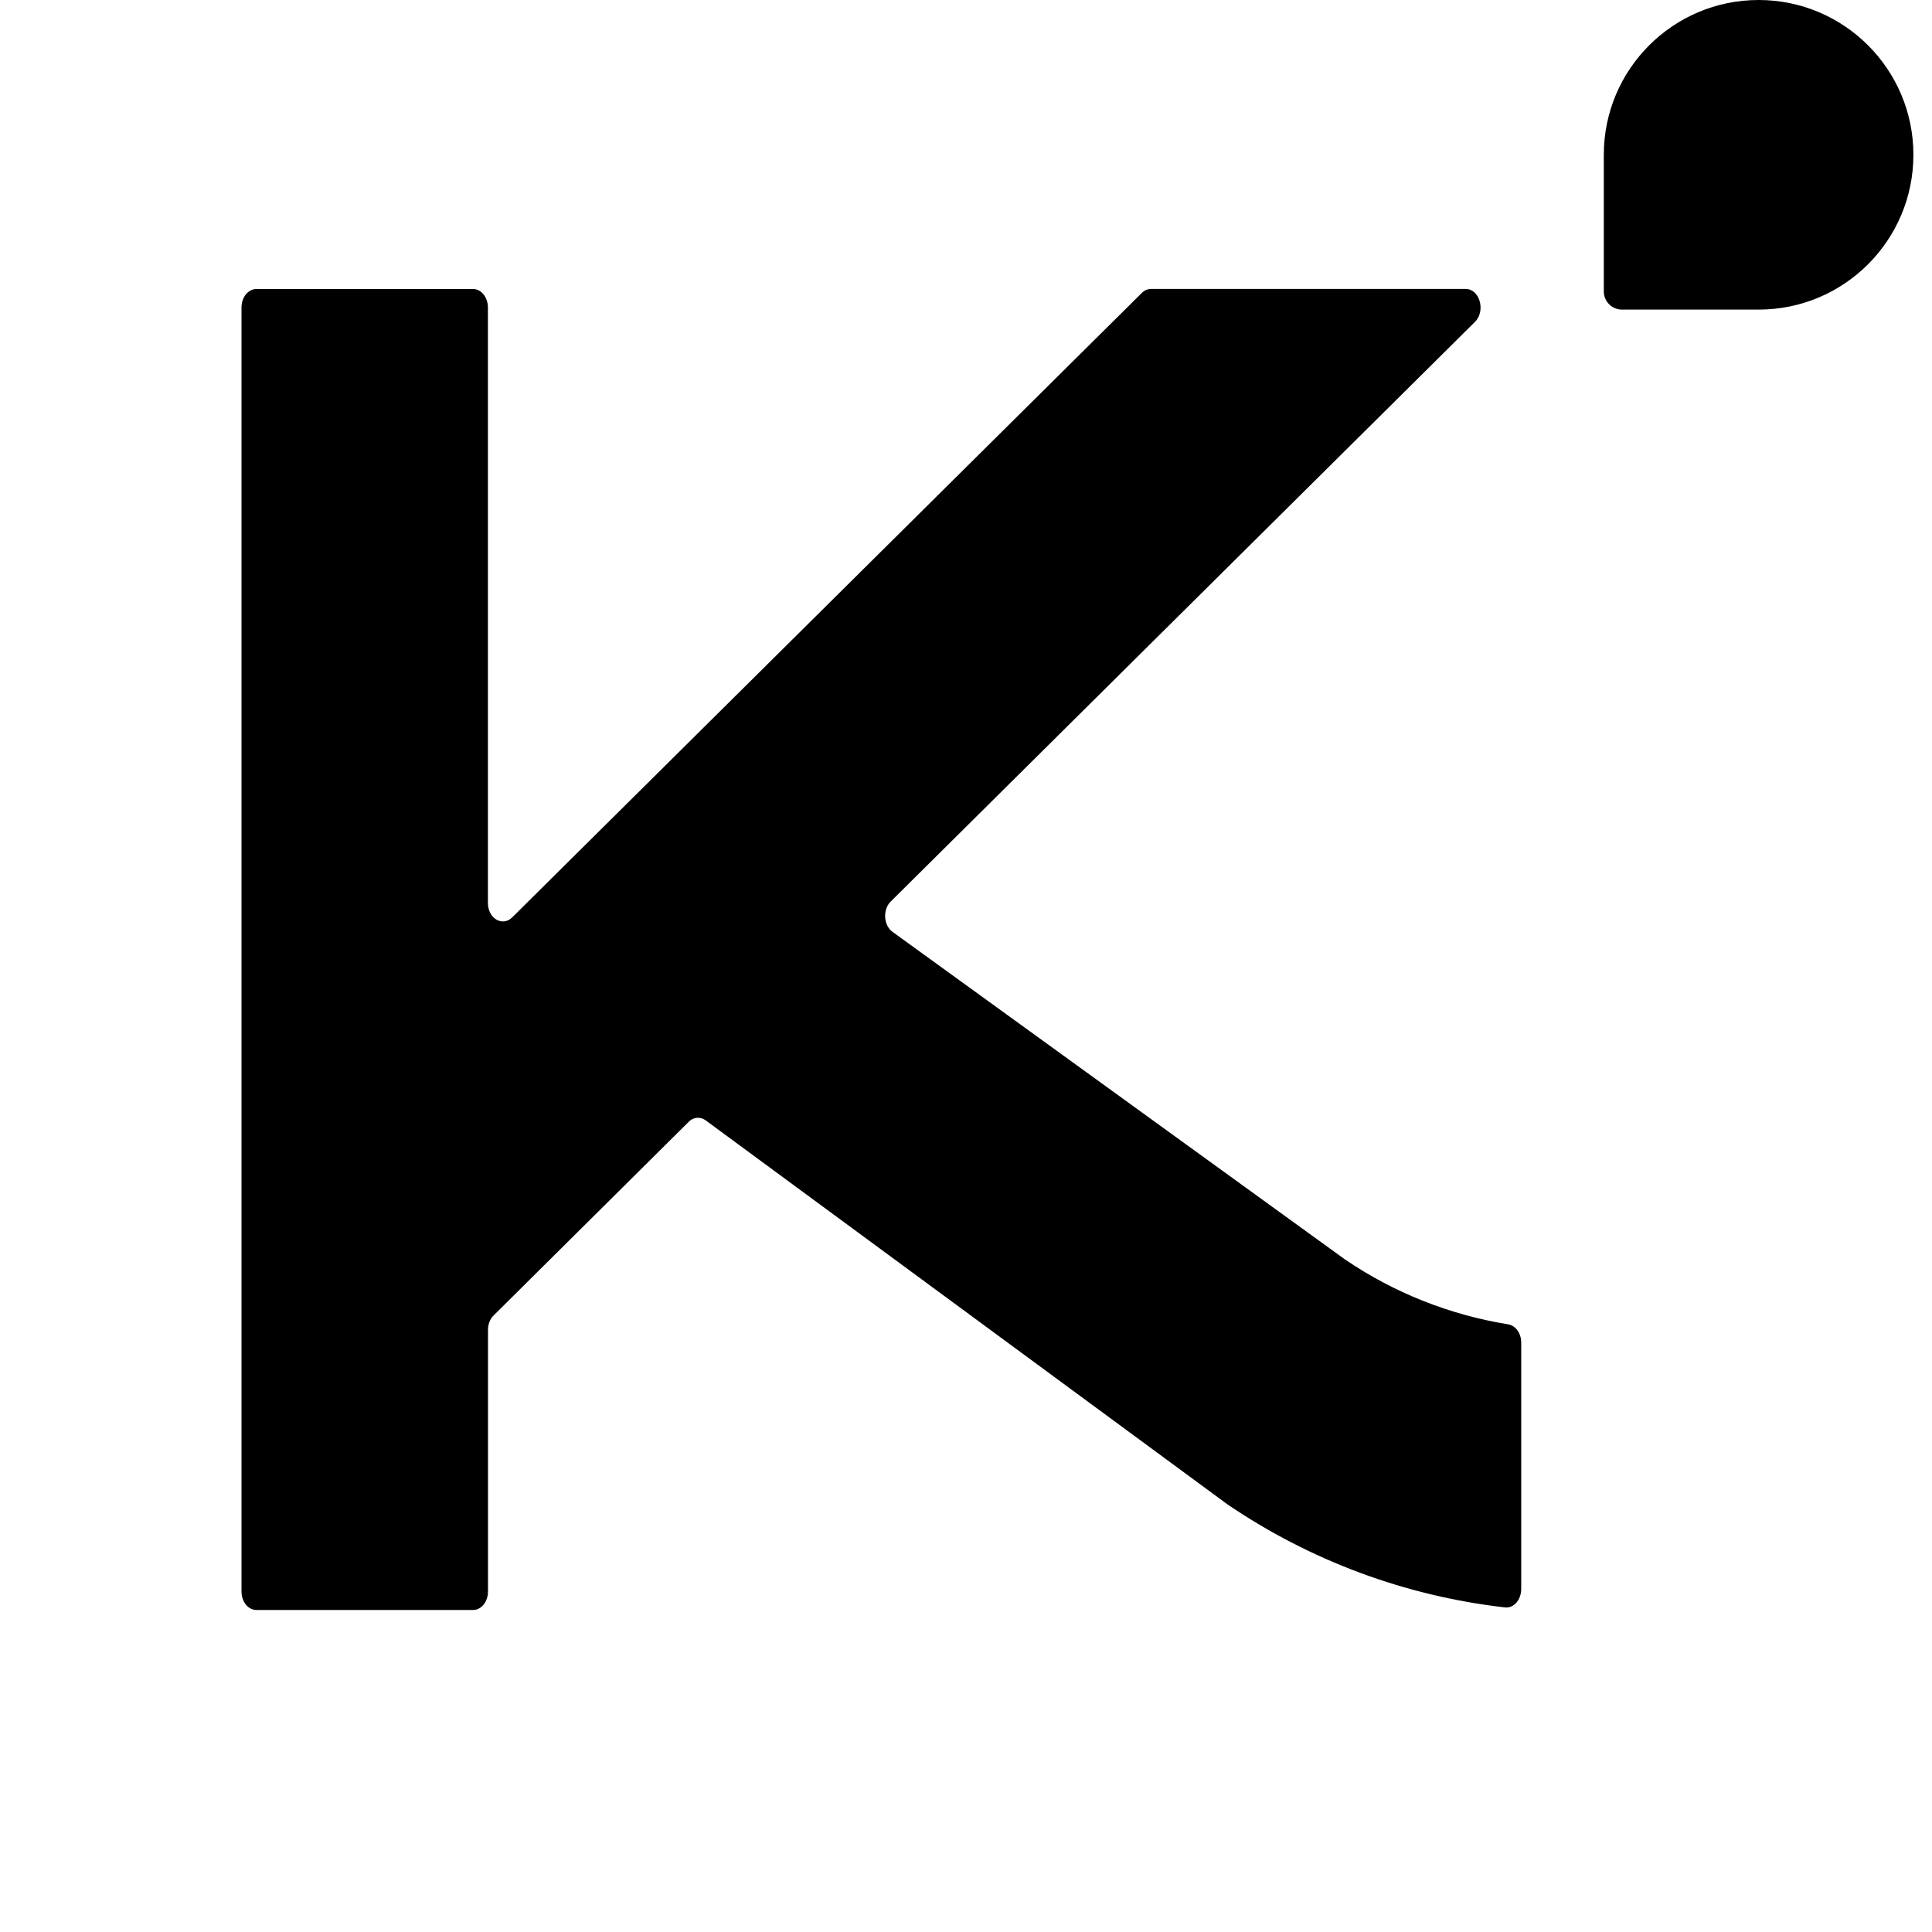
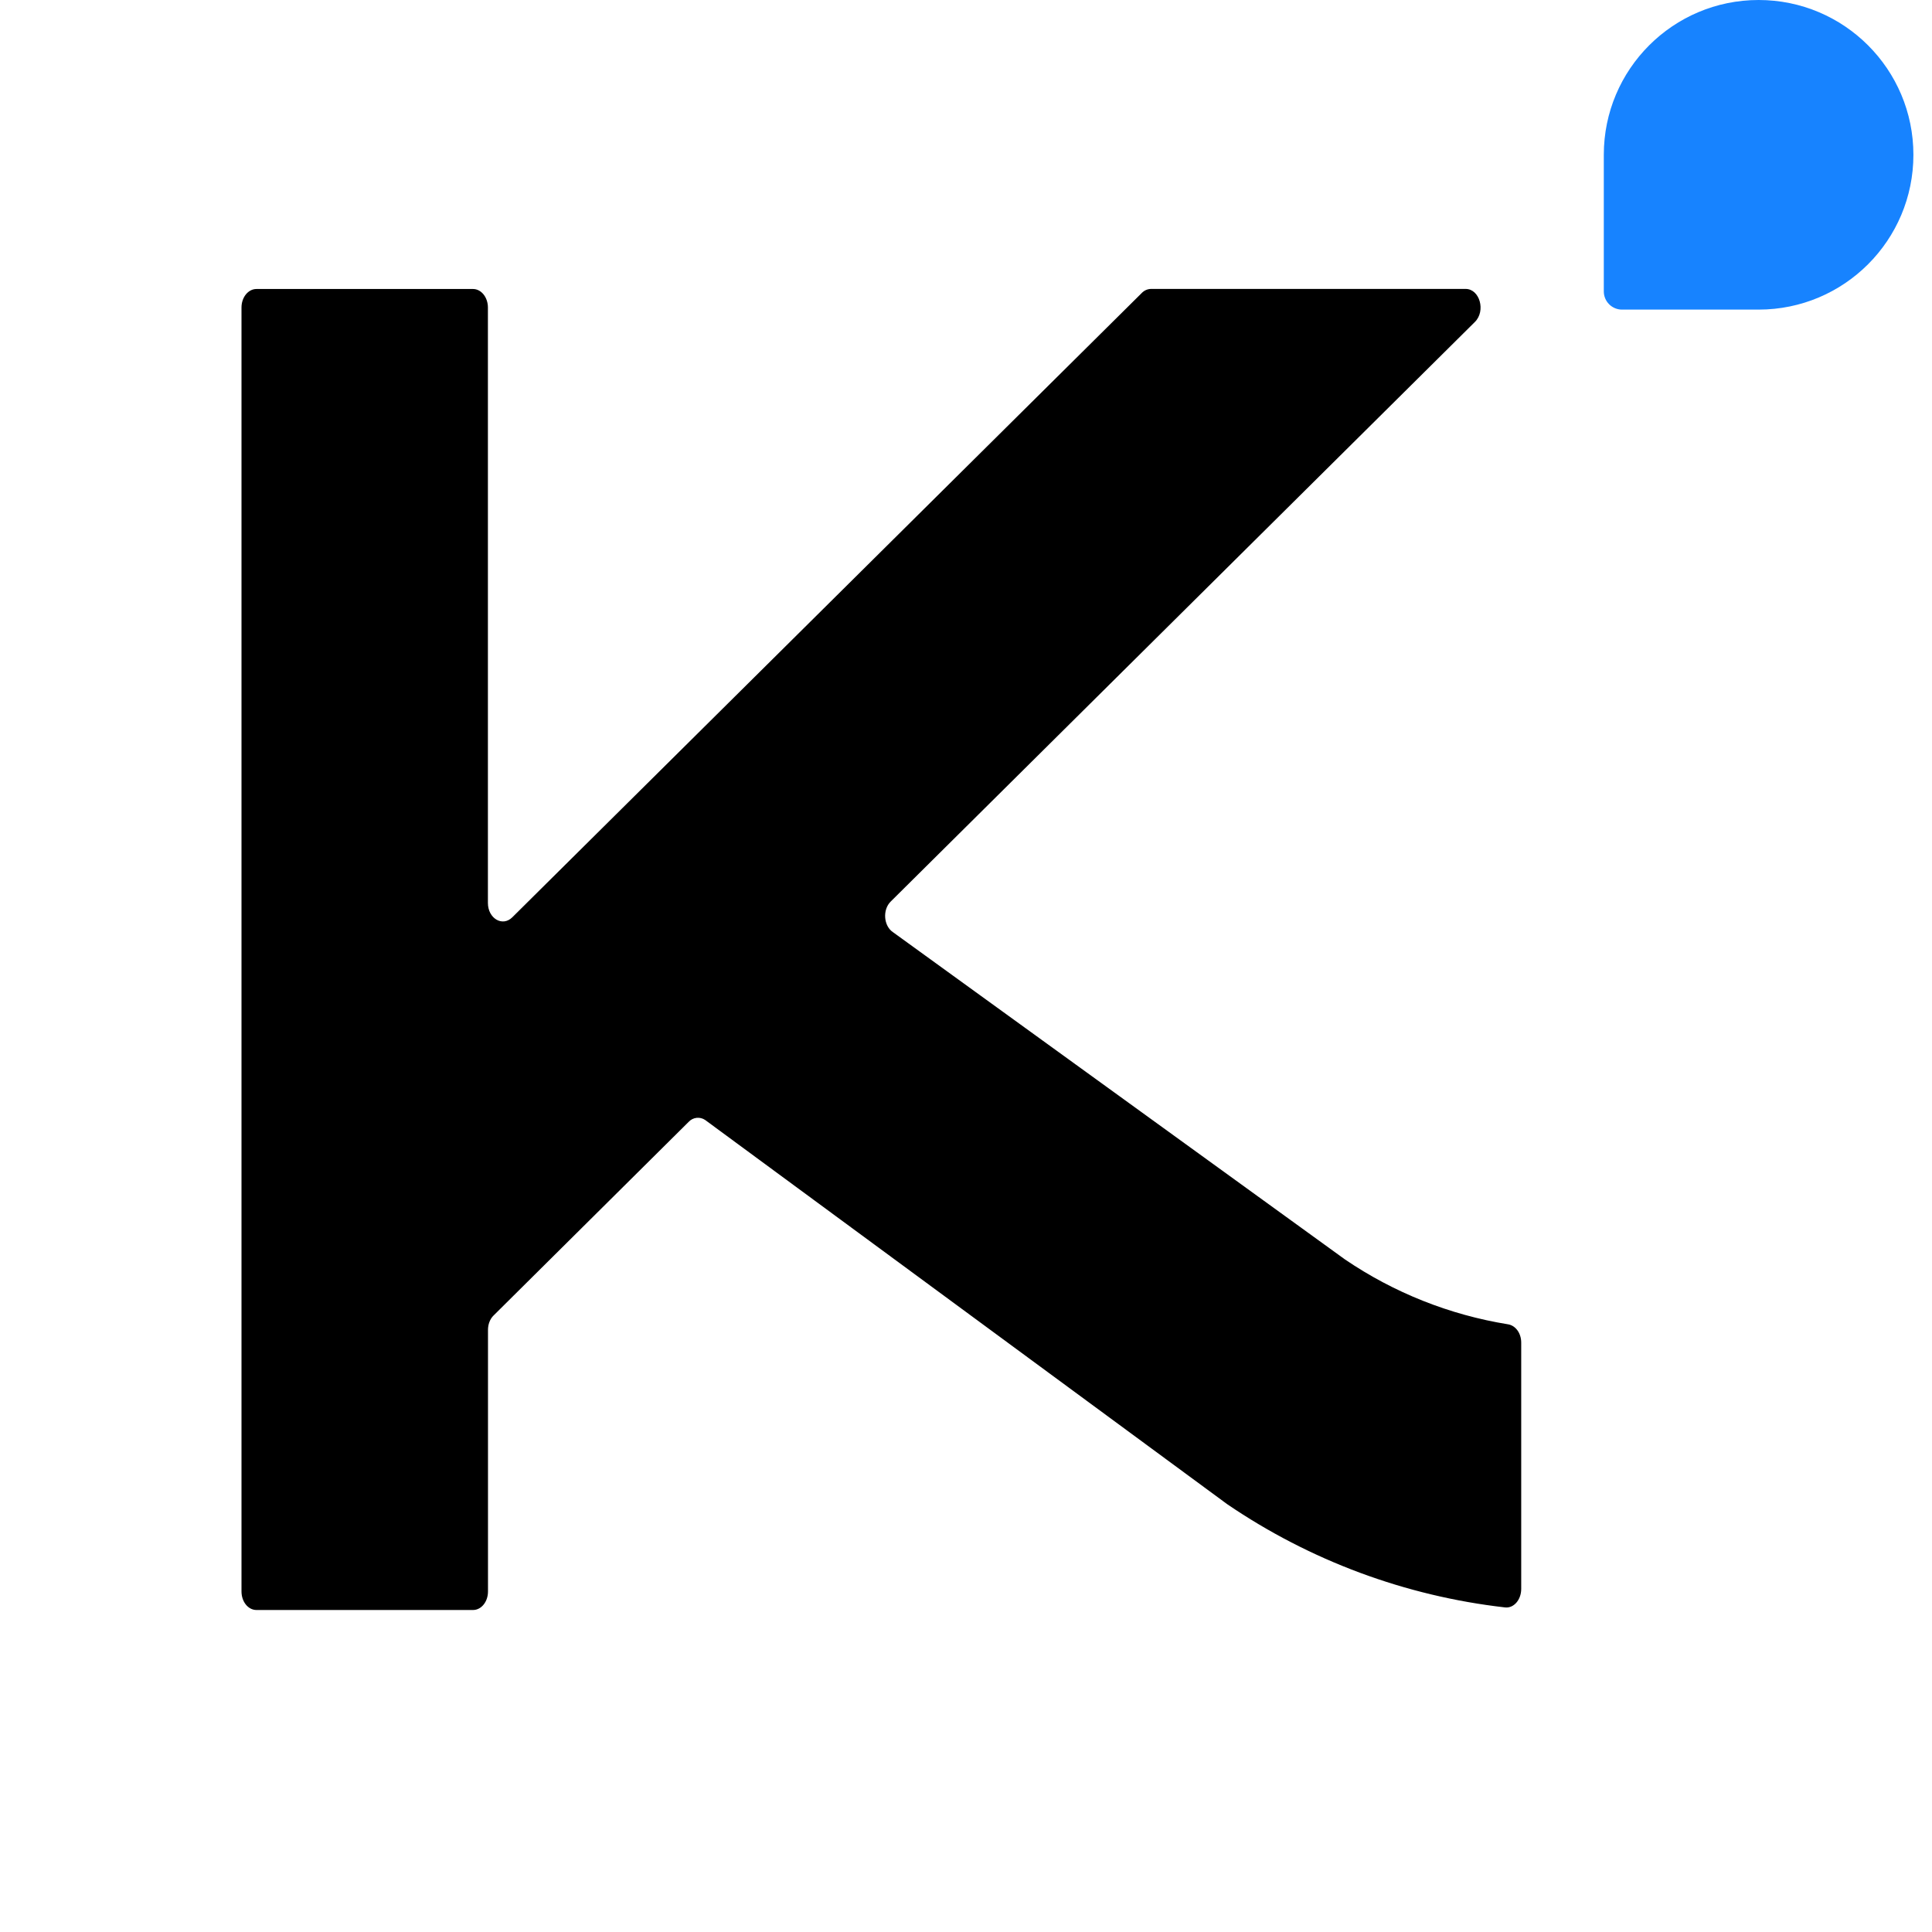
- <svg xmlns="http://www.w3.org/2000/svg" fill="#000" fill-rule="evenodd" viewBox="0 0 24 24">
-   <path d="M21.846 0a1.923 1.923 0 110 3.846H20.15a.226.226 0 01-.227-.226V1.923C19.923.861 20.784 0 21.846 0z" />
-   <path d="M11.065 11.199l7.257-7.2c.137-.136.06-.41-.116-.41H14.3a.164.164 0 00-.117.051l-7.82 7.756c-.122.12-.302.013-.302-.179V3.82c0-.127-.083-.23-.185-.23H3.186c-.103 0-.186.103-.186.23V19.77c0 .128.083.23.186.23h2.69c.103 0 .186-.102.186-.23v-3.25c0-.069.025-.135.069-.178l2.424-2.406a.158.158 0 01.205-.023l6.484 4.772a7.677 7.677 0 003.453 1.283c.108.012.2-.095.2-.23v-3.06c0-.117-.07-.212-.164-.227a5.028 5.028 0 01-2.027-.807l-5.613-4.064c-.117-.078-.132-.279-.028-.381z" />
+ <svg xmlns="http://www.w3.org/2000/svg" viewBox="0 0 24 24">
+   <path d="M21.846 0a1.923 1.923 0 110 3.846H20.15a.226.226 0 01-.227-.226V1.923C19.923.861 20.784 0 21.846 0z" fill="#1783FF" />
+   <path d="M11.065 11.199l7.257-7.2c.137-.136.06-.41-.116-.41H14.3a.164.164 0 00-.117.051l-7.82 7.756c-.122.12-.302.013-.302-.179V3.82c0-.127-.083-.23-.185-.23H3.186c-.103 0-.186.103-.186.23V19.77c0 .128.083.23.186.23h2.69c.103 0 .186-.102.186-.23v-3.25c0-.069.025-.135.069-.178l2.424-2.406a.158.158 0 01.205-.023l6.484 4.772a7.677 7.677 0 003.453 1.283c.108.012.2-.095.2-.23v-3.06c0-.117-.07-.212-.164-.227a5.028 5.028 0 01-2.027-.807l-5.613-4.064c-.117-.078-.132-.279-.028-.381z" fill="#000" />
</svg>
